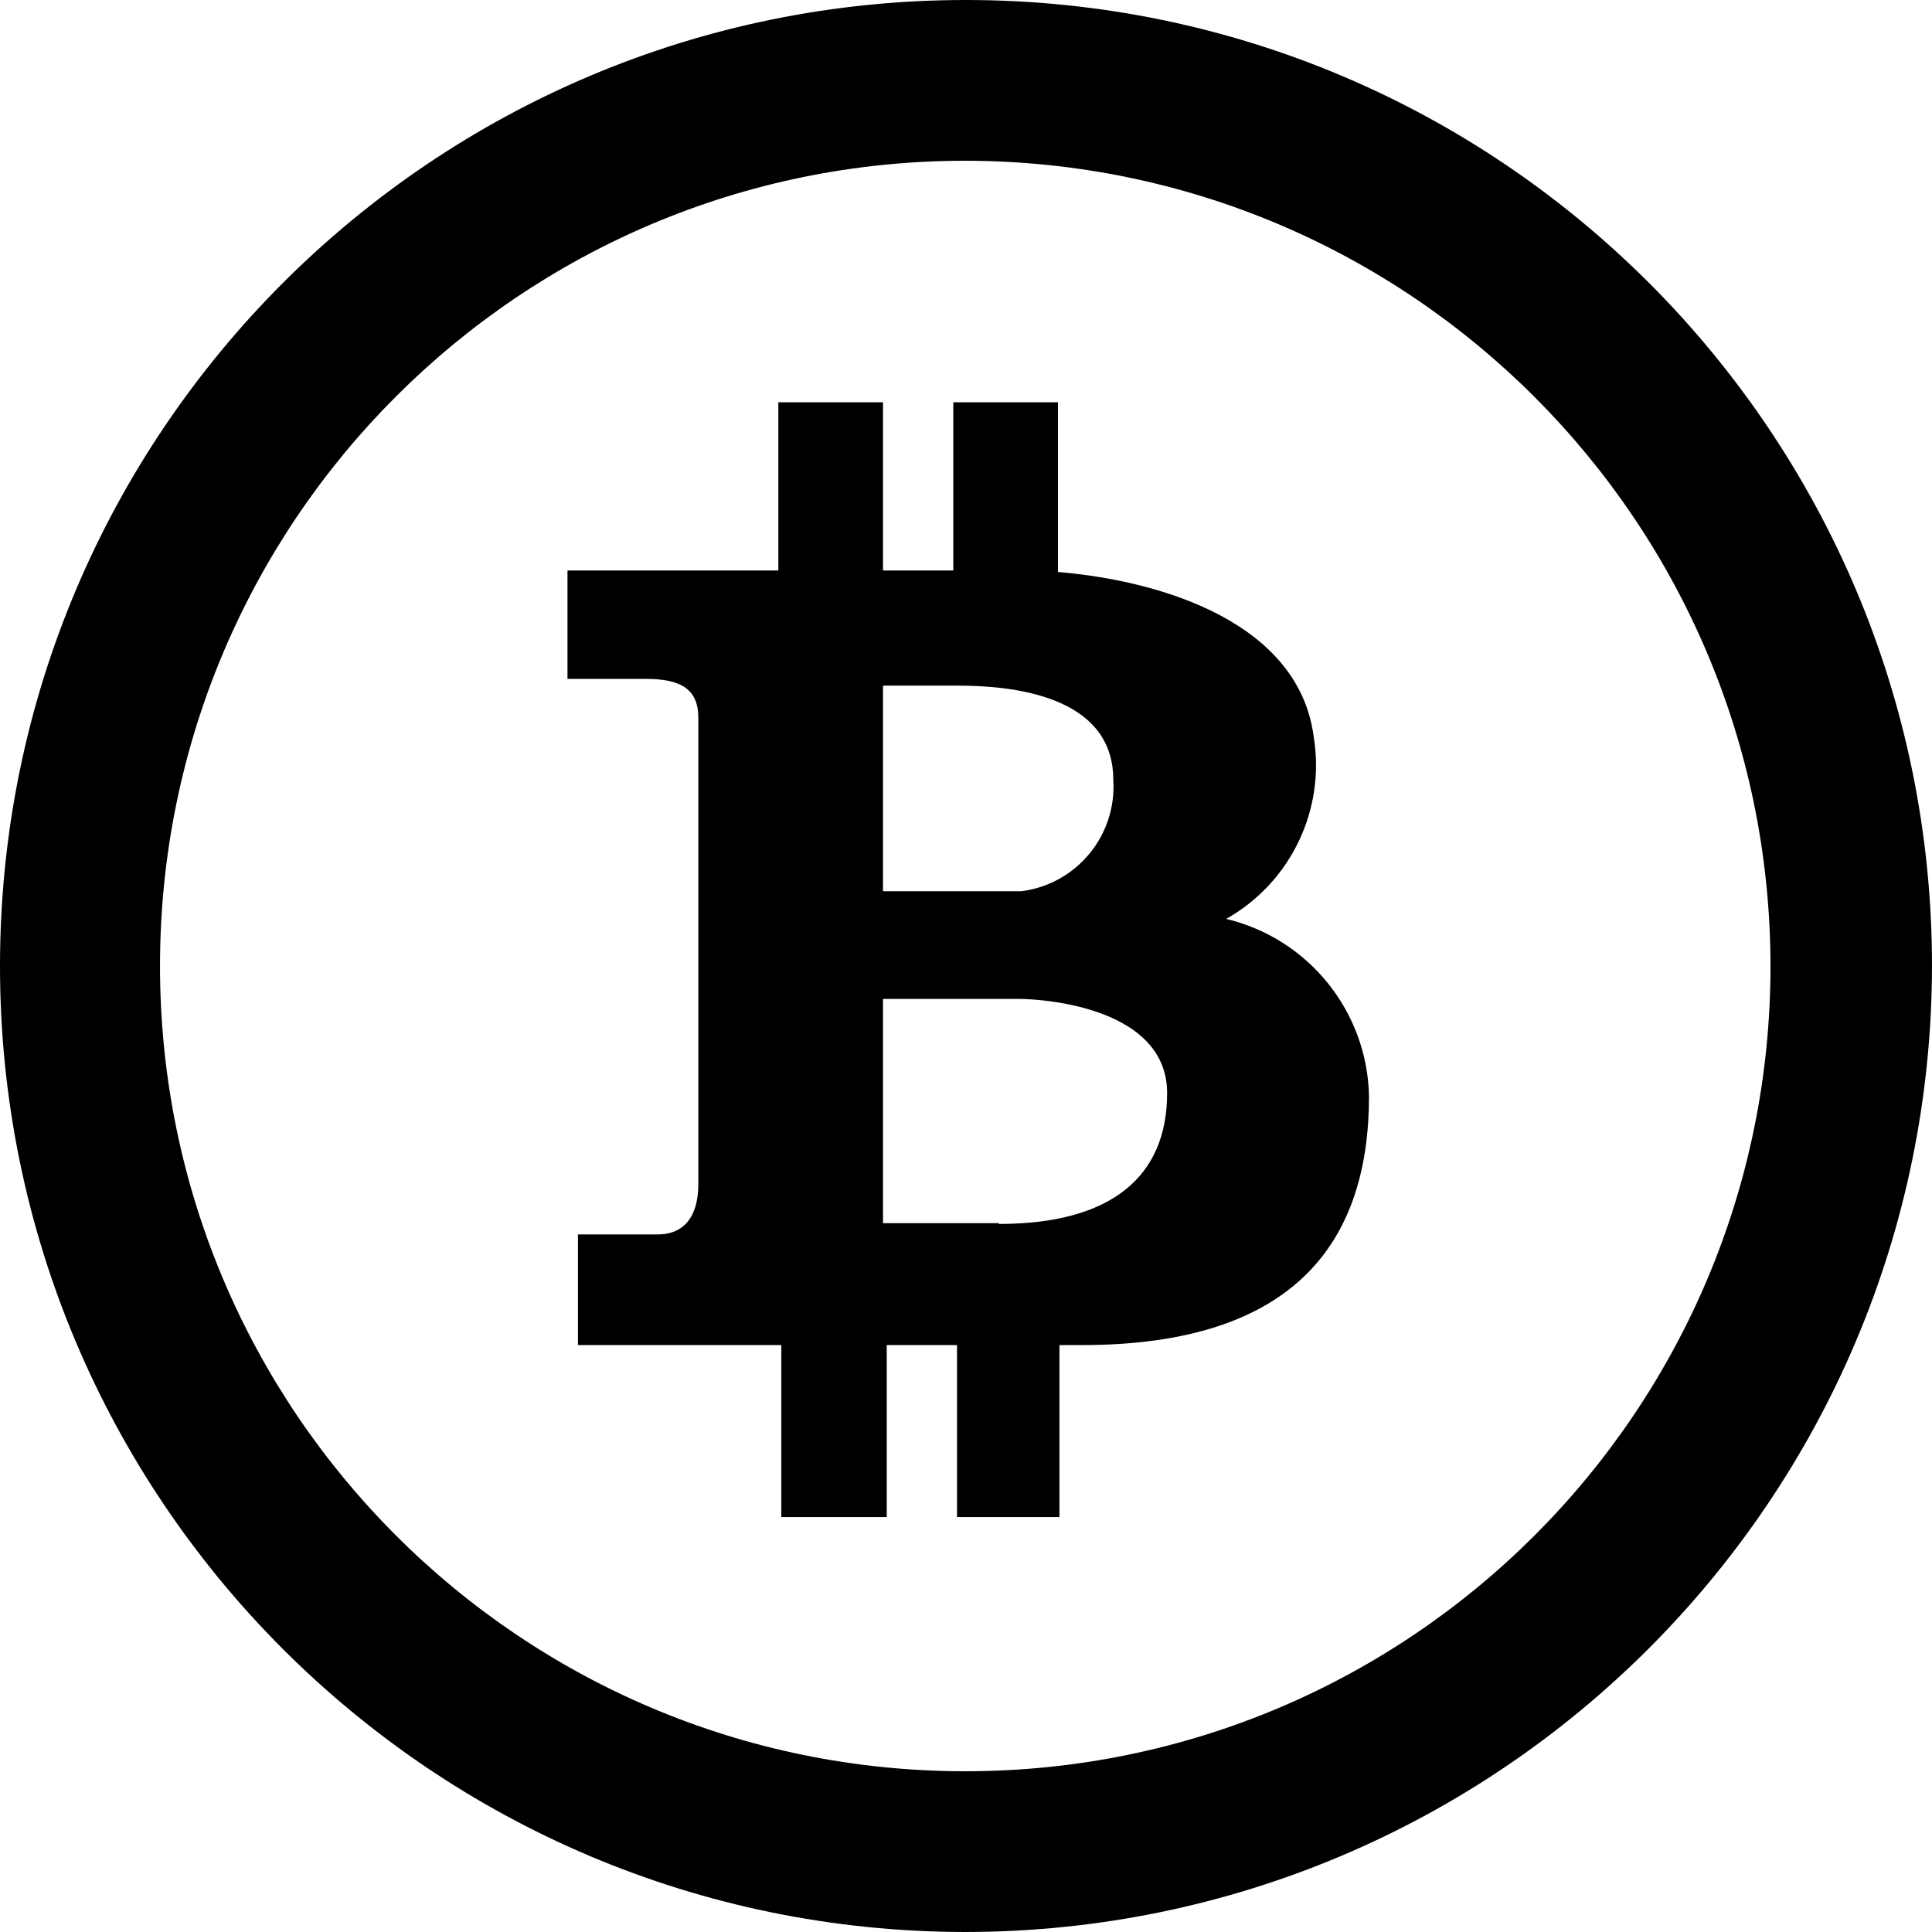
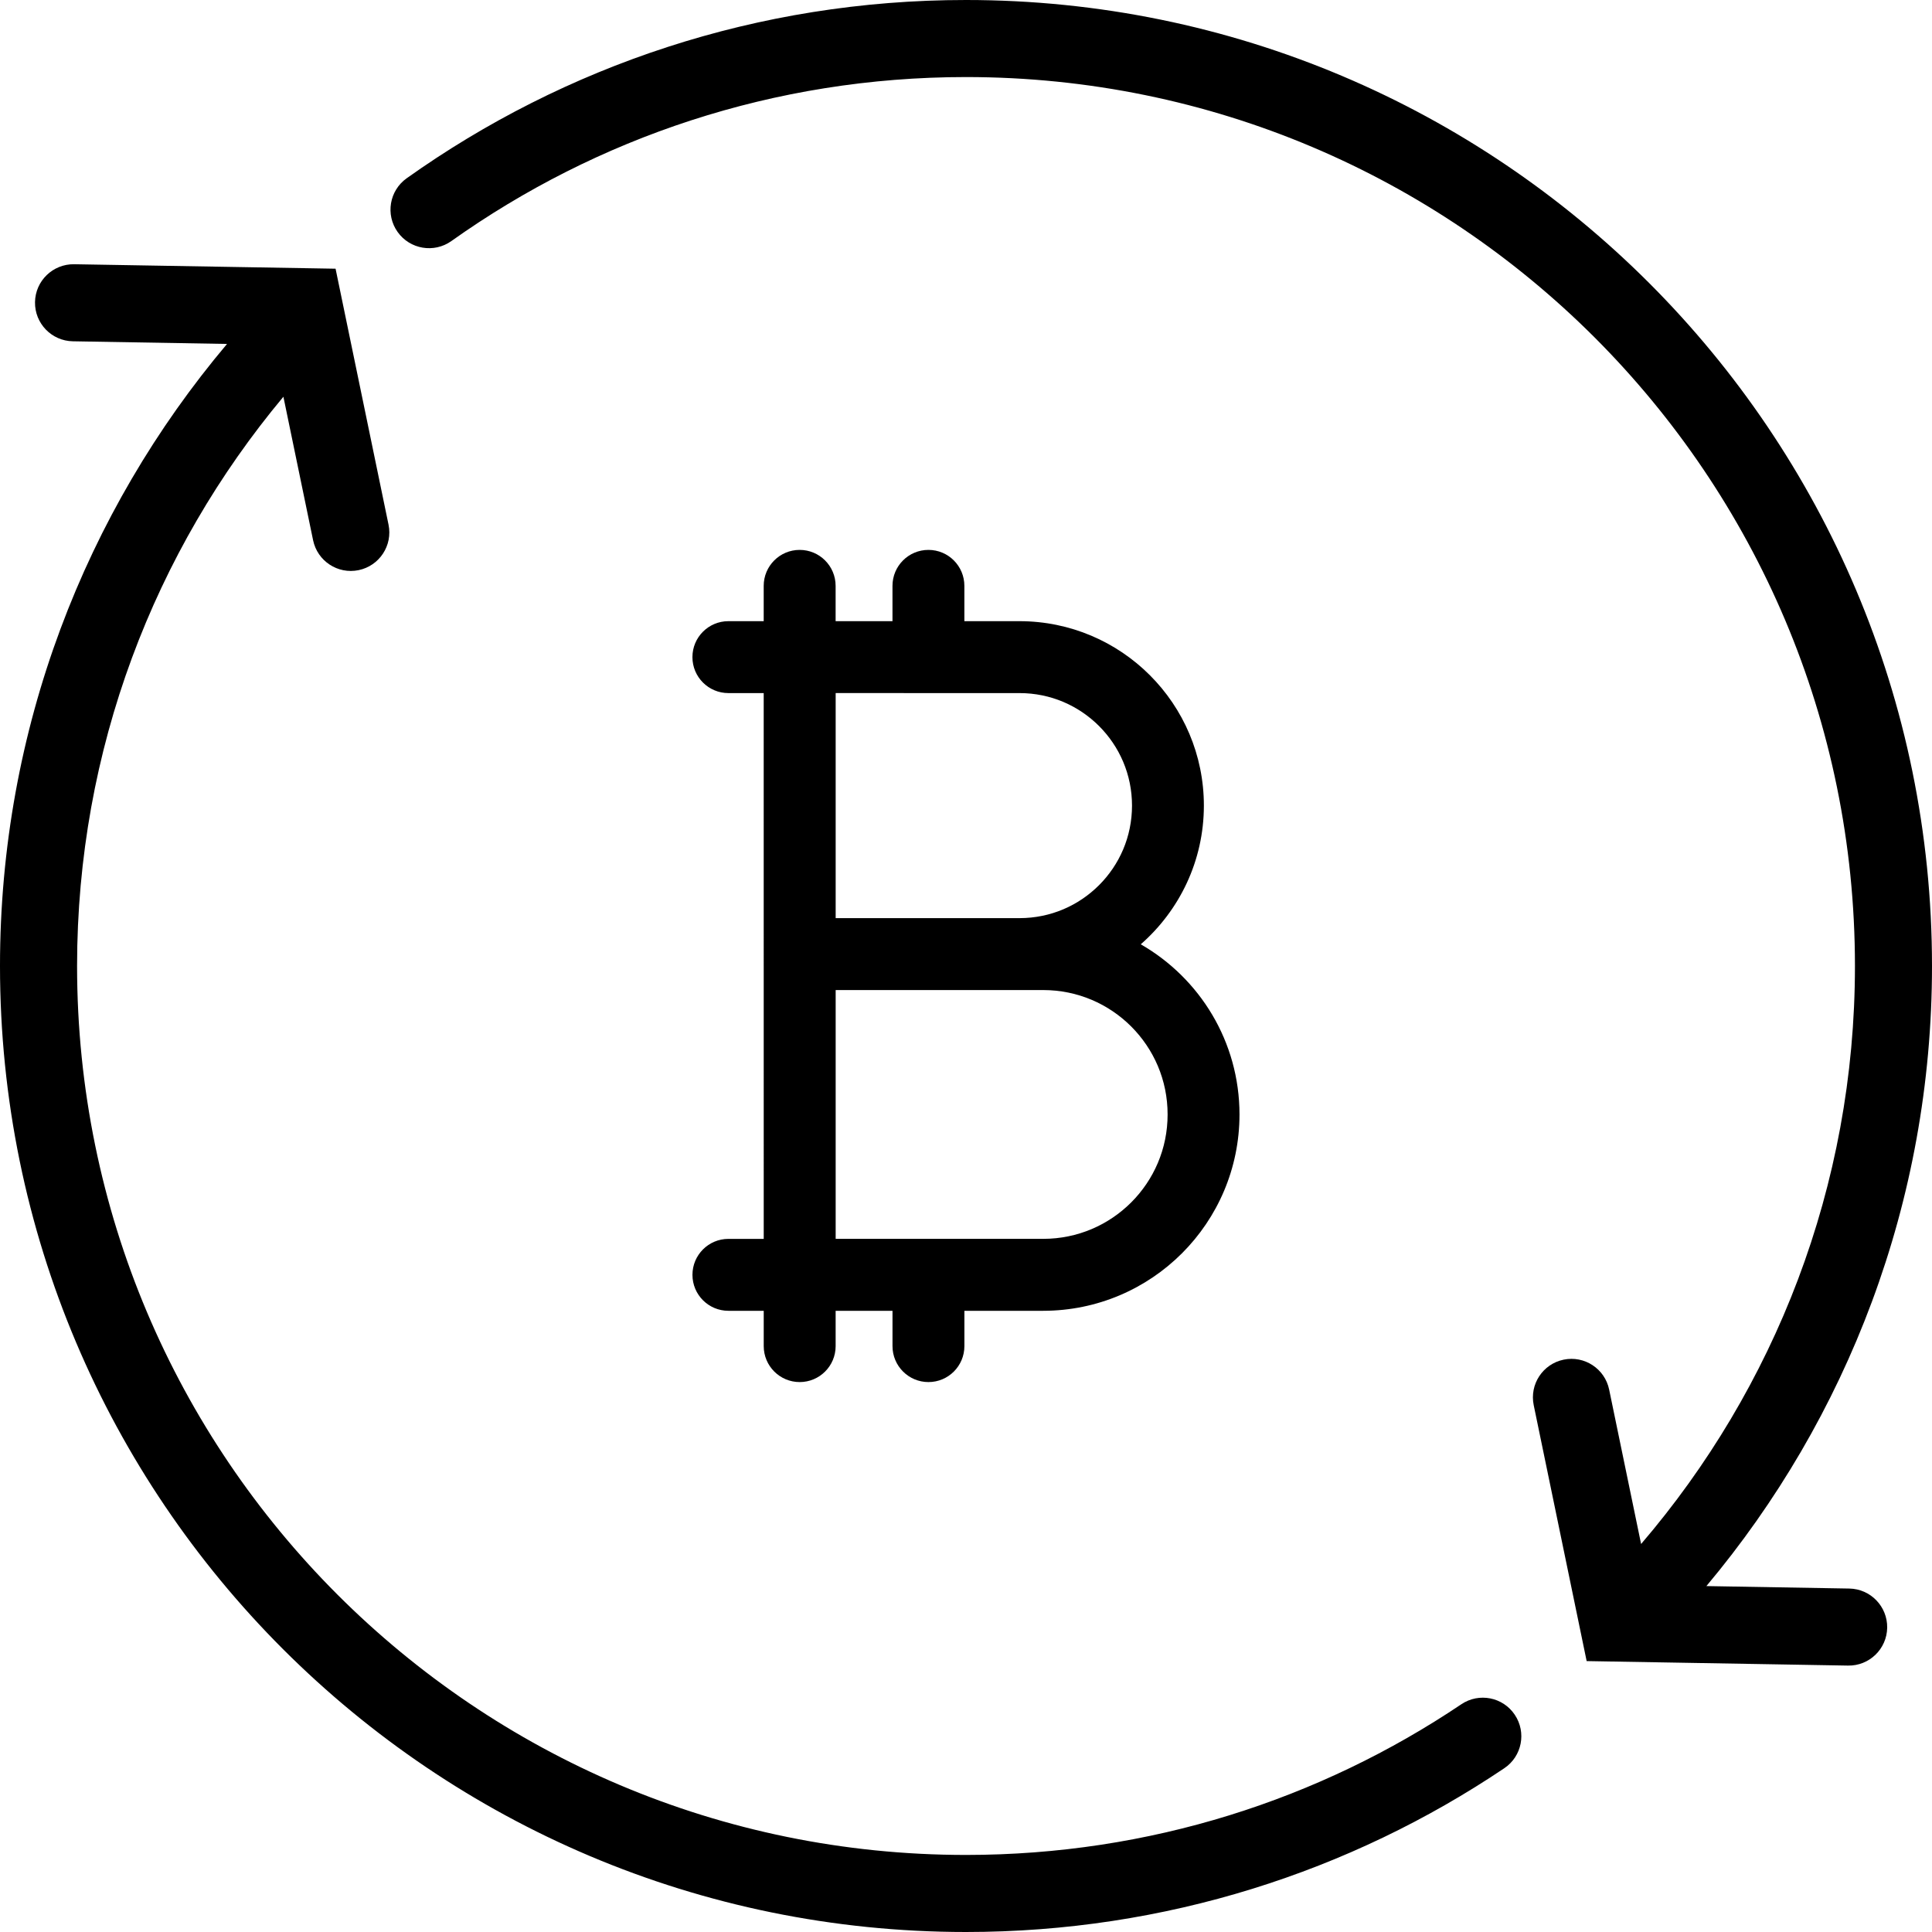
<svg xmlns="http://www.w3.org/2000/svg" version="1.1" id="Capa_1" x="0px" y="0px" viewBox="0 0 512 512" style="enable-background:new 0 0 512 512;" xml:space="preserve">
  <g>
    <g>
-       <path d="M256.198,0C114.804-0.119,0.119,114.408,0,255.802S114.408,511.881,255.802,512C397.177,511.881,511.782,397.375,512,256    C512,114.685,397.513,0.119,256.198,0z M255.802,469.4C137.947,469.4,42.403,373.855,42.403,256S137.947,42.601,255.802,42.601    C373.617,42.72,469.082,138.185,469.201,256C469.201,373.855,373.657,469.4,255.802,469.4z" />
+       <path d="M401.427,454.423c-3.137-4.683-9.475-5.928-14.157-2.778c-37.525,25.226-82.633,39.928-131.273,39.934    c-65.091-0.007-123.915-26.356-166.579-68.999c-42.643-42.664-68.984-101.493-68.992-166.585    c0.007-57.441,20.543-109.974,54.677-150.855l7.868,38.021c1.144,5.527,6.541,9.073,12.062,7.936    c5.527-1.144,9.073-6.548,7.929-12.068L88.929,71.21l-69.271-1.184c-5.636-0.095-10.292,4.397-10.38,10.04    c-0.095,5.636,4.397,10.285,10.04,10.38l40.847,0.701C22.632,135.67-0.007,193.226,0,256.003    C0.007,397.39,114.604,511.993,255.99,512c52.792,0,101.915-16.003,142.667-43.405    C403.339,465.45,404.578,459.106,401.427,454.423z" />
    </g>
  </g>
  <g>
    <g>
-       <path d="M324.954,243.517c17.12-9.65,26.373-28.968,23.183-48.347c-3.963-29.919-39.628-41.214-67.765-43.591v-44.978h-27.74    v44.582h-18.625v-44.582h-27.74v44.582H150.39v28.731h20.805c9.313,0,13.87,2.774,13.87,10.303V313.66    c0,10.303-5.152,13.474-10.7,13.474h-21.201v29.325h53.895v45.573h27.938v-45.573h18.625v45.573h27.146v-45.573h5.944    c57.065,0,76.087-27.938,76.087-65.981C362.343,268.047,346.789,248.748,324.954,243.517z M234.006,181.697h19.814    c13.87,0,41.214,2.378,41.214,24.966c0.951,14.742-9.729,27.661-24.372,29.523h-36.656    C234.006,236.186,234.006,181.697,234.006,181.697z M264.718,324.359v-0.198h-30.712v-59.443h35.666    c8.322,0,39.628,2.774,39.628,24.966S294.44,324.359,264.718,324.359z" />
+       <path d="M490.083,420.982l-37.872-0.653C489.483,375.875,512,318.536,512,255.997C511.994,114.604,397.384,0.007,255.997,0    c-55.194-0.007-106.408,17.5-148.214,47.238c-4.601,3.267-5.676,9.645-2.409,14.239c3.267,4.595,9.645,5.67,14.239,2.409    c38.512-27.376,85.518-43.46,136.384-43.466c65.091,0.007,123.915,26.348,166.585,68.999    c42.643,42.657,68.992,101.493,68.999,166.579c-0.007,58.524-21.366,111.969-56.672,153.176l-8.467-40.921    c-1.144-5.52-6.548-9.073-12.062-7.929c-5.527,1.144-9.073,6.541-7.929,12.068l14.029,67.814l69.264,1.191    c5.636,0.102,10.285-4.397,10.38-10.033C500.211,425.734,495.719,421.077,490.083,420.982z" />
+     </g>
+   </g>
+   <g>
+     <g>
+       <path d="M302.316,250.251c10.224-8.958,16.717-22.081,16.724-36.749c0-27.009-21.883-48.878-48.878-48.885h-14.594v-9.359    c0-5.262-4.261-9.529-9.523-9.529s-9.529,4.261-9.529,9.529v9.359h-15.069v-9.359c0-5.262-4.267-9.529-9.529-9.529    s-9.529,4.261-9.529,9.529v9.359h-9.359c-5.262,0-9.529,4.261-9.529,9.529c0,5.268,4.267,9.529,9.529,9.529h9.359l0.006,144.642    h-9.359c-5.262,0-9.529,4.261-9.529,9.529s4.267,9.529,9.529,9.529h9.359v9.359c0,5.262,4.267,9.529,9.529,9.529    c5.262,0,9.529-4.261,9.529-9.529v-9.359h15.069v9.359c0,5.262,4.267,9.529,9.529,9.529c5.262,0,9.523-4.261,9.523-9.529v-9.359    h20.876c28.737-0.007,52.016-23.286,52.03-52.023C328.473,276.034,317.937,259.222,302.316,250.251z M221.46,183.669l48.715,0.007    c8.263,0,15.663,3.322,21.087,8.733c5.411,5.424,8.727,12.817,8.733,21.087c-0.007,8.263-3.322,15.663-8.74,21.087    c-5.418,5.405-12.797,8.719-21.06,8.733H221.46V183.669z M299.776,318.658c-5.997,5.976-14.178,9.645-23.313,9.651H221.46v-65.935    h54.997c9.141,0.007,17.322,3.675,23.319,9.651c5.983,5.997,9.651,14.178,9.651,23.313    C309.429,304.48,305.76,312.661,299.776,318.658z" />
    </g>
  </g>
  <g>
</g>
  <g>
</g>
  <g>
</g>
  <g>
</g>
  <g>
</g>
  <g>
</g>
  <g>
</g>
  <g>
</g>
  <g>
</g>
  <g>
</g>
  <g>
</g>
  <g>
</g>
  <g>
</g>
  <g>
</g>
  <g>
</g>
</svg>
